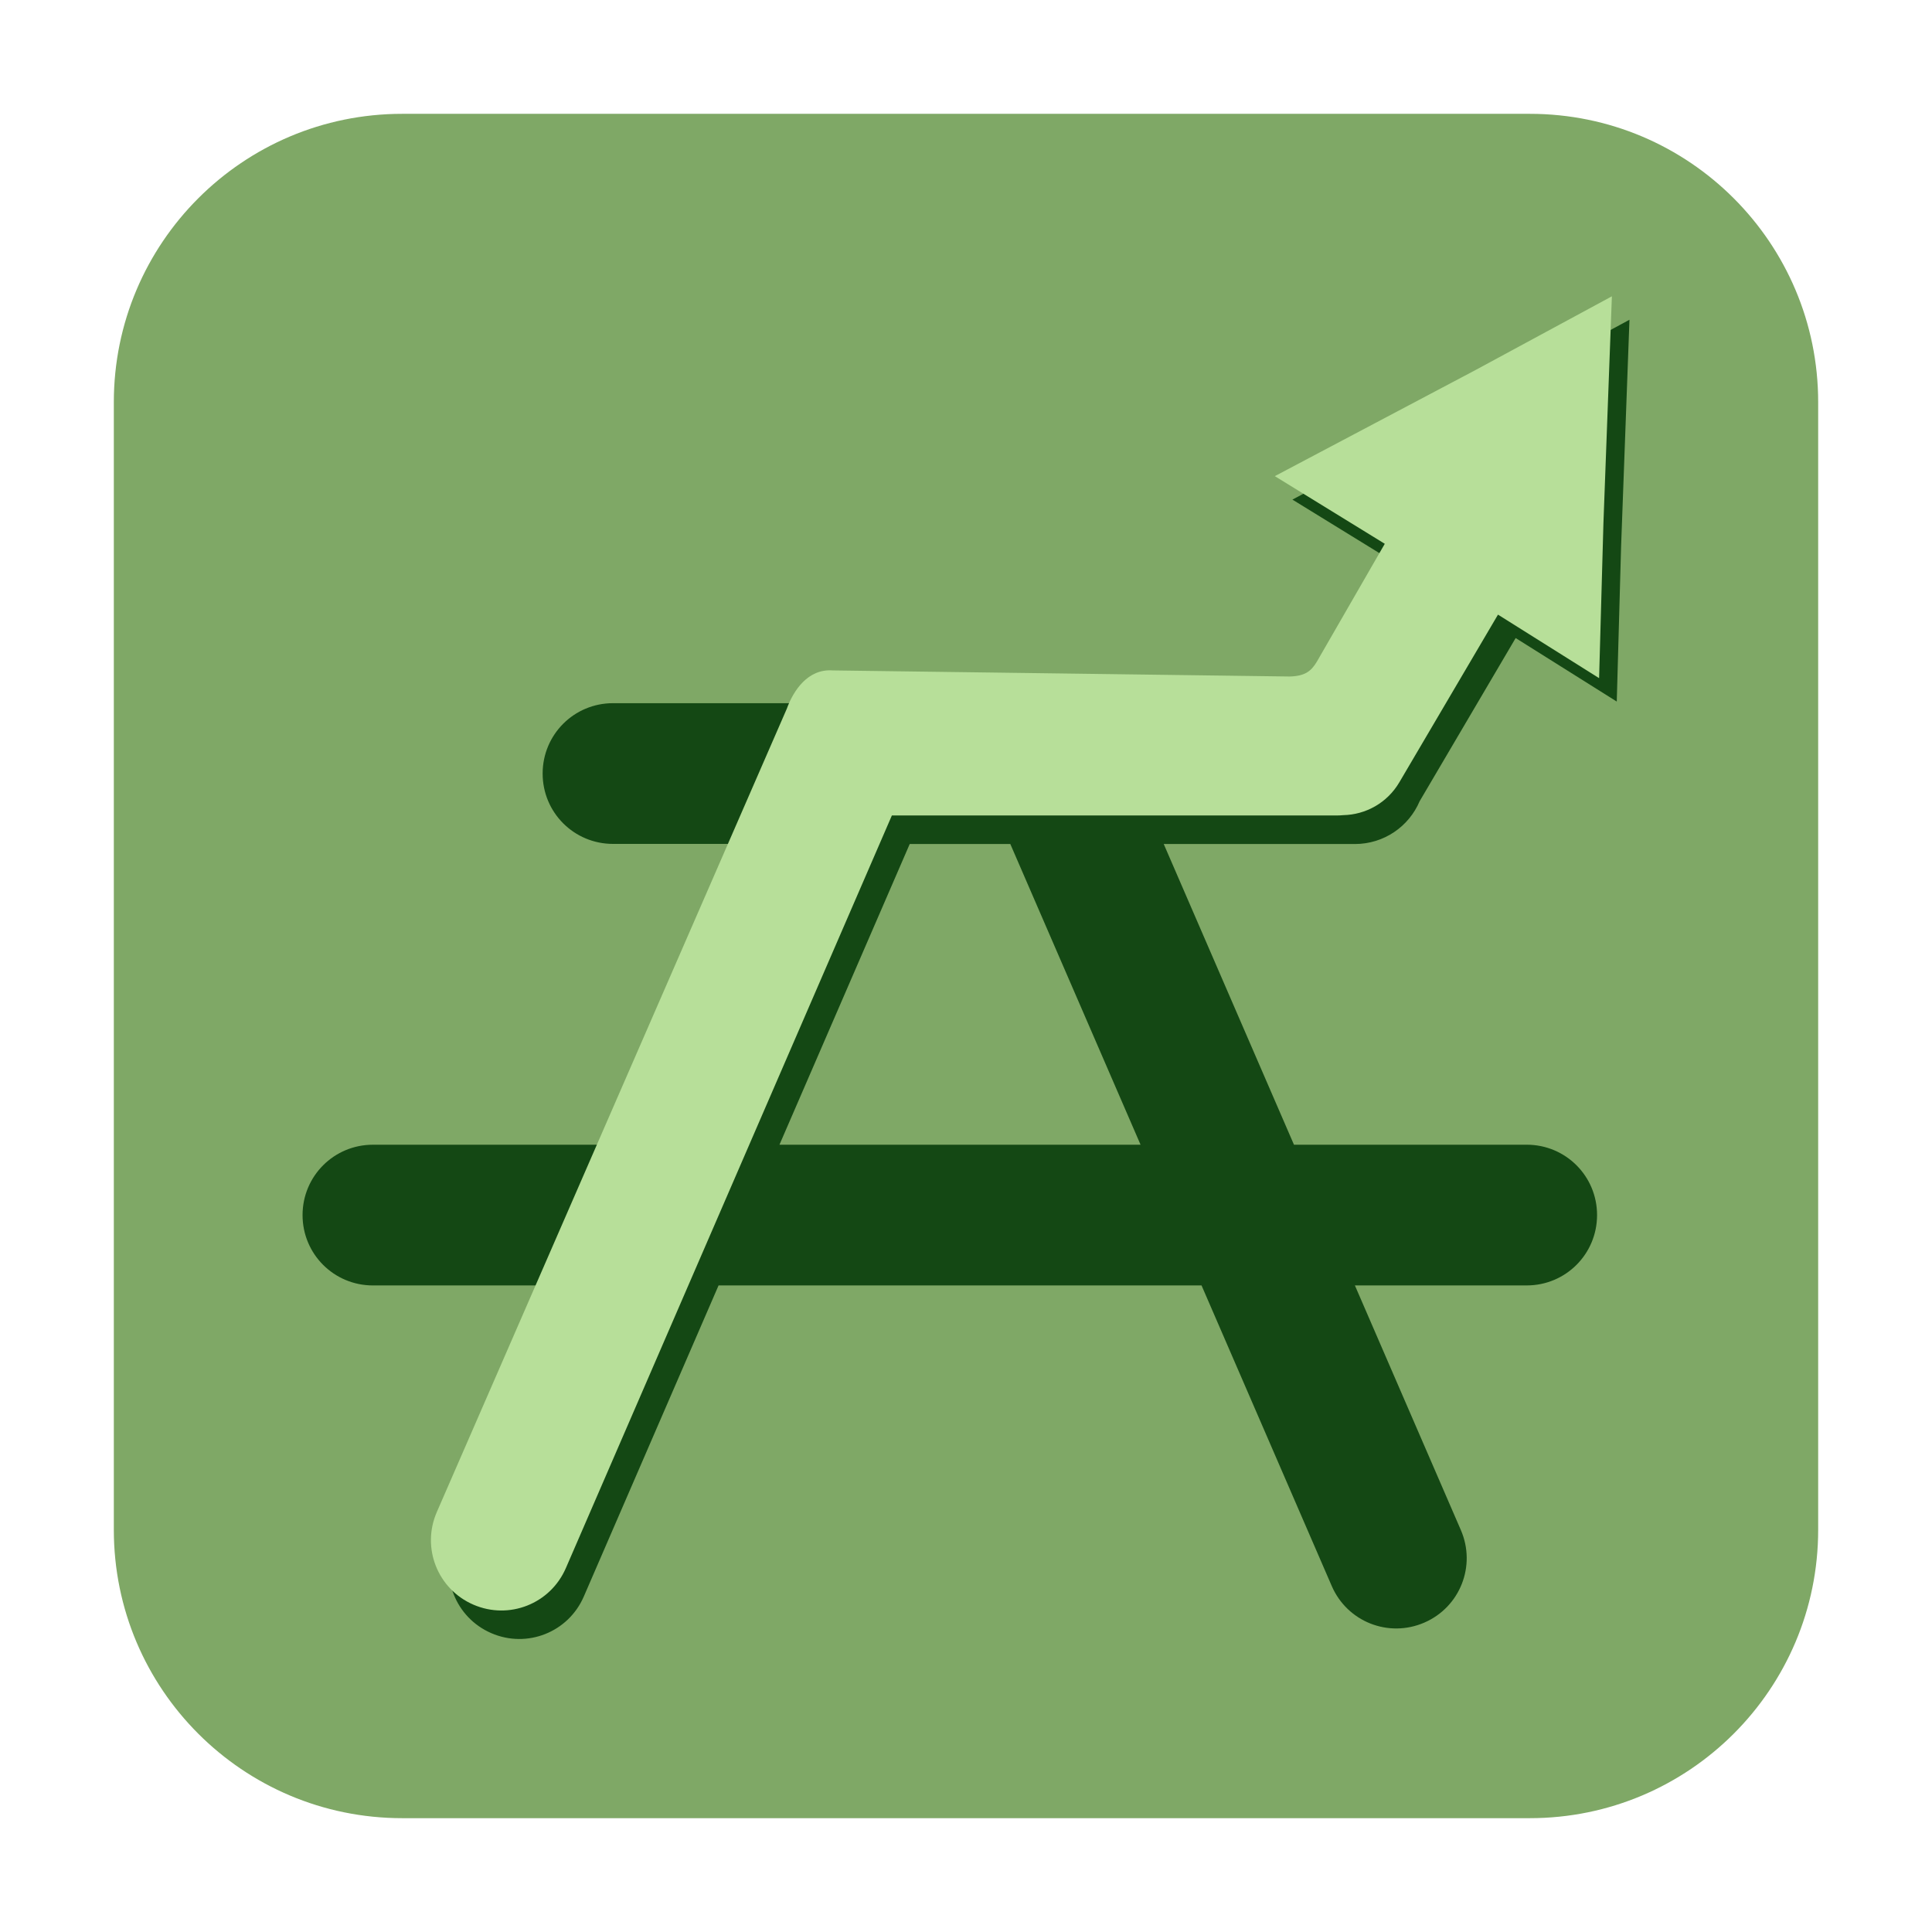
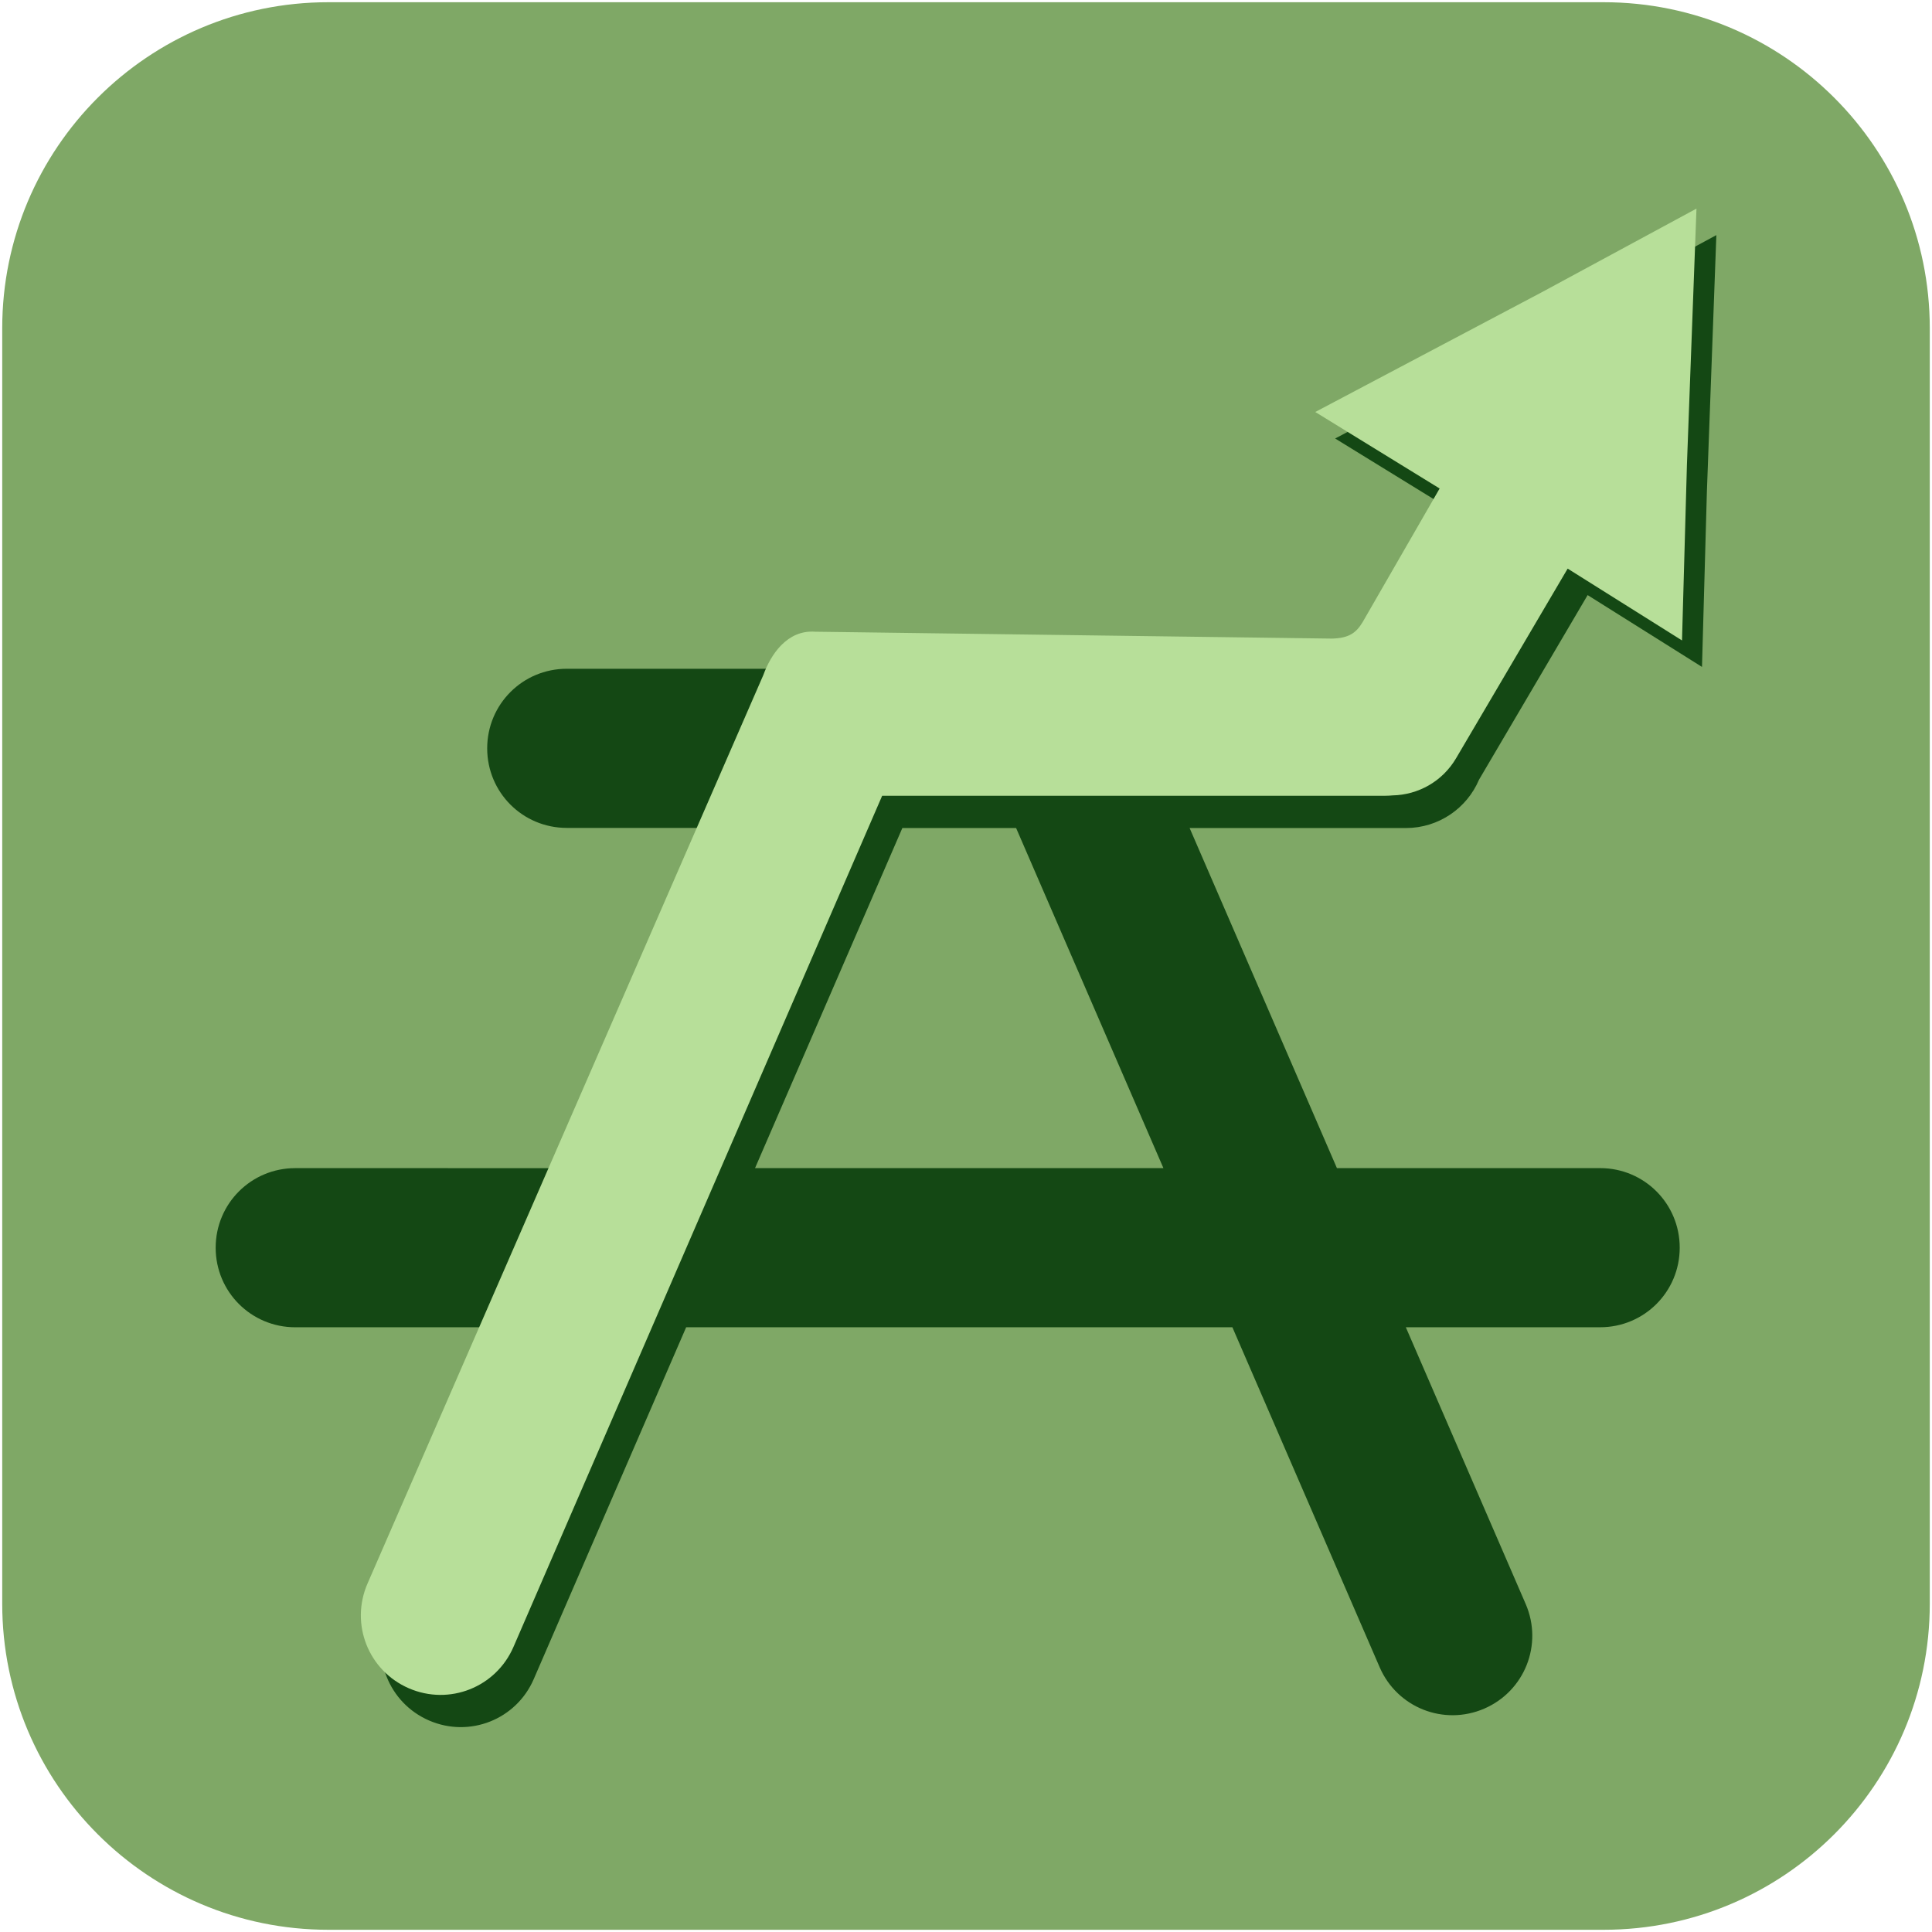
<svg xmlns="http://www.w3.org/2000/svg" width="300mm" height="300mm" viewBox="0 0 300 300" version="1.1" id="svg1">
  <defs id="defs1">
    <clipPath clipPathUnits="userSpaceOnUse" id="clipPath5-9">
      <g id="g6-8">
        <rect style="opacity:1;fill:#7fa866;fill-opacity:1;stroke:none;stroke-width:2.918;stroke-dasharray:none;stroke-opacity:1" id="rect5-6" width="33.909" height="31.301" x="219.129" y="52.301" ry="0.035" />
      </g>
    </clipPath>
    <clipPath clipPathUnits="userSpaceOnUse" id="clipPath94-1-2-5">
      <g id="g95-7-2-7" transform="rotate(66.57958,0.4374485,-0.6662103)">
        <rect style="opacity:1;fill:#144814;fill-opacity:1;stroke:none;stroke-width:2.934;stroke-dasharray:none;stroke-opacity:1" id="rect94-8-7-6" width="20.997" height="18.276" x="225.917" y="58.244" ry="1.368" />
      </g>
    </clipPath>
    <clipPath clipPathUnits="userSpaceOnUse" id="clipPath93-46-3-2">
      <g id="g94-8-79-7" transform="matrix(-0.3974749,-0.9176131,-0.9176131,0.3974749,-0.3477456,-0.8028078)">
        <rect style="opacity:1;fill:#144814;fill-opacity:1;stroke:none;stroke-width:2.934;stroke-dasharray:none;stroke-opacity:1" id="rect93-4-0-0" width="20.997" height="18.276" x="225.917" y="58.244" ry="1.368" />
      </g>
    </clipPath>
    <clipPath clipPathUnits="userSpaceOnUse" id="clipPath97-48-2-1">
      <g id="g98-51-3-7" transform="rotate(66.57958,-1.219743,-1.05047)">
        <rect style="fill:#144814;fill-opacity:1;stroke:none;stroke-width:2.918;stroke-dasharray:none;stroke-opacity:1" id="rect97-82-9-2" width="18.484" height="2.707" x="20.288" y="237.026" ry="0.496" transform="rotate(-66.57958,-1.21605,-1.046405)" clip-path="url(#clipPath94-4-1-82-7-6)" />
        <rect style="fill:#144814;fill-opacity:1;stroke:none;stroke-width:2.91;stroke-dasharray:none;stroke-opacity:1" id="rect98-9-9-3" width="12.196" height="2.707" x="232.807" y="56.513" ry="1.353" />
      </g>
    </clipPath>
    <clipPath clipPathUnits="userSpaceOnUse" id="clipPath94-4-1-82-7-6">
      <g id="g95-6-4-9-0-5" transform="rotate(66.57958,0.4374485,-0.6662103)">
        <rect style="opacity:1;fill:#144814;fill-opacity:1;stroke:none;stroke-width:2.934;stroke-dasharray:none;stroke-opacity:1" id="rect94-5-1-8-3-5" width="20.997" height="18.276" x="225.917" y="58.244" ry="1.368" />
      </g>
    </clipPath>
    <clipPath clipPathUnits="userSpaceOnUse" id="clipPath3-8">
      <g id="g4-1">
        <rect style="opacity:1;fill:#7fa866;fill-opacity:1;stroke:none;stroke-width:2.918;stroke-dasharray:none;stroke-opacity:1" id="rect3-4" width="33.909" height="31.301" x="219.129" y="52.301" ry="0.035" />
      </g>
    </clipPath>
    <clipPath clipPathUnits="userSpaceOnUse" id="clipPath2-7">
      <g id="g3-1">
        <rect style="opacity:1;fill:#7fa866;fill-opacity:1;stroke:none;stroke-width:2.918;stroke-dasharray:none;stroke-opacity:1" id="rect2-3" width="33.909" height="31.301" x="219.129" y="52.301" ry="0.035" />
      </g>
    </clipPath>
    <clipPath clipPathUnits="userSpaceOnUse" id="clipPath1-8">
      <g id="g2-4">
        <rect style="opacity:1;fill:#7fa866;fill-opacity:1;stroke:none;stroke-width:2.918;stroke-dasharray:none;stroke-opacity:1" id="rect1-8" width="33.909" height="31.301" x="219.129" y="52.301" ry="0.035" />
      </g>
    </clipPath>
    <clipPath clipPathUnits="userSpaceOnUse" id="clipPath1">
      <g id="g4">
        <g id="g3" transform="matrix(8.072163,0,0,8.072163,-1758.818,-360.2968)">
          <g id="g2">
            <rect style="opacity:1;fill:#7fa866;fill-opacity:1;stroke:none;stroke-width:2.918;stroke-dasharray:none;stroke-opacity:1" id="rect1" width="33.909" height="31.301" x="219.129" y="52.301" ry="0.035" />
          </g>
        </g>
      </g>
    </clipPath>
    <clipPath clipPathUnits="userSpaceOnUse" id="clipPath4">
      <g id="g7" transform="matrix(0.04924019,0.1136762,-0.1136762,0.04924019,45.011,217.9534)">
        <g id="g6" transform="matrix(8.072163,0,0,8.072163,-1758.818,-360.2968)">
          <g id="g5">
            <rect style="opacity:1;fill:#7fa866;fill-opacity:1;stroke:none;stroke-width:2.918;stroke-dasharray:none;stroke-opacity:1" id="rect4" width="33.909" height="31.301" x="219.129" y="52.301" ry="0.035" />
          </g>
        </g>
      </g>
    </clipPath>
  </defs>
  <g id="layer1">
-     <rect style="fill:#7fa866;fill-opacity:1;stroke:none;stroke-width:8.804;stroke-dasharray:none;stroke-opacity:1" id="rect71-1-1-1-0-3-68-8-8-0-1-9-3-6-6" width="264.65" height="264.65" x="17.675" y="17.675" ry="44.774" />
-     <path id="path71-2-3-5-7-9-3-8-1-2-02-1-3-2-7-3" style="fill:#144814;fill-opacity:1;stroke:none;stroke-width:2.918;stroke-dasharray:none;stroke-opacity:1" d="m 167.243,12.878 -6.488,6.287 -9.581,9.113 7.234,2.061 -2.345,8.895 -3.709,1.043 c -0.029,0.007 -0.057,0.006 -0.085,0.014 l -8.528,2.397 -15.997,4.497 -11.465,3.223 c -2.186,0.614 -3.451,2.869 -2.837,5.055 0.614,2.186 2.869,3.451 5.055,2.837 l 8.047,-2.262 -2.566,18.927 -14.203,3.992 c -2.186,0.614 -3.451,2.869 -2.837,5.055 0.614,2.186 2.869,3.451 5.055,2.837 l 10.785,-3.032 -2.176,16.055 c -0.305,2.25 1.261,4.307 3.511,4.612 2.25,0.305 4.307,-1.261 4.612,-3.511 l 2.654,-19.574 27.088,-7.614 12.042,14.806 c 1.433,1.762 4.004,2.026 5.766,0.594 1.762,-1.433 2.026,-4.004 0.594,-5.766 l -9.801,-12.052 9.636,-2.709 c 2.186,-0.614 3.451,-2.869 2.837,-5.055 -0.614,-2.186 -2.869,-3.451 -5.055,-2.837 l -13.054,3.669 -12.045,-14.811 10.72,-3.013 c 1.636,-0.46 2.756,-1.839 2.958,-3.42 l 2.813,-10.667 6.672,1.968 -2.201,-8.763 z m -32.102,40.751 5.642,-1.586 12.045,14.811 -20.252,5.693 z" transform="matrix(2.565878,0.7212535,-0.7212535,2.565878,-166.8145,-104.0168)" />
-     <path id="path71-2-3-5-7-9-3-8-1-2-02-1-7-9-4" style="fill:#b7df99;fill-opacity:1;stroke:none;stroke-width:7.777;stroke-dasharray:none;stroke-opacity:1" d="m 250.293,46.011 -21.184,11.453 -31.156,16.471 17.075,10.505 -10.561,18.328 c -0.889,1.474 -1.843,2.21 -4.198,2.28 l -70.978,-0.945 c -3.877,-0.284 -6.12,3.193 -7.112,5.939 L 67.822,234.803 c -2.405,5.553 0.129,11.961 5.682,14.366 5.553,2.405 11.961,-0.129 14.366,-5.682 L 138.49,126.627 h 69.062 c 0.347,0 0.689,-0.02 1.028,-0.051 3.469,-0.073 6.814,-1.881 8.71,-5.103 l 15.317,-26.034 15.7,9.862 0.673,-24.072 z" />
+     <g id="g1" transform="matrix(1.130966,0,0,1.130966,-19.64497,-19.64497)">
+       <rect style="fill:#7fa866;fill-opacity:1;stroke:none;stroke-width:8.804;stroke-dasharray:none;stroke-opacity:1" id="rect71-1-1-1-0-3-68-8-8-0-1-9-3-6-6" width="264.65" height="264.65" x="17.675" y="17.675" ry="44.774" />
+       <path id="path71-2-3-5-7-9-3-8-1-2-02-1-3-2-7-3" style="fill:#144814;fill-opacity:1;stroke:none;stroke-width:2.918;stroke-dasharray:none;stroke-opacity:1" d="m 167.243,12.878 -6.488,6.287 -9.581,9.113 7.234,2.061 -2.345,8.895 -3.709,1.043 c -0.029,0.007 -0.057,0.006 -0.085,0.014 l -8.528,2.397 -15.997,4.497 -11.465,3.223 c -2.186,0.614 -3.451,2.869 -2.837,5.055 0.614,2.186 2.869,3.451 5.055,2.837 l 8.047,-2.262 -2.566,18.927 -14.203,3.992 c -2.186,0.614 -3.451,2.869 -2.837,5.055 0.614,2.186 2.869,3.451 5.055,2.837 l 10.785,-3.032 -2.176,16.055 c -0.305,2.25 1.261,4.307 3.511,4.612 2.25,0.305 4.307,-1.261 4.612,-3.511 l 2.654,-19.574 27.088,-7.614 12.042,14.806 c 1.433,1.762 4.004,2.026 5.766,0.594 1.762,-1.433 2.026,-4.004 0.594,-5.766 l -9.801,-12.052 9.636,-2.709 c 2.186,-0.614 3.451,-2.869 2.837,-5.055 -0.614,-2.186 -2.869,-3.451 -5.055,-2.837 l -13.054,3.669 -12.045,-14.811 10.72,-3.013 c 1.636,-0.46 2.756,-1.839 2.958,-3.42 l 2.813,-10.667 6.672,1.968 -2.201,-8.763 z m -32.102,40.751 5.642,-1.586 12.045,14.811 -20.252,5.693 z" transform="matrix(2.565878,0.7212535,-0.7212535,2.565878,-166.8145,-104.0168)" />
+       <path id="path71-2-3-5-7-9-3-8-1-2-02-1-7-9-4" style="fill:#b7df99;fill-opacity:1;stroke:none;stroke-width:7.777;stroke-dasharray:none;stroke-opacity:1" d="m 250.293,46.011 -21.184,11.453 -31.156,16.471 17.075,10.505 -10.561,18.328 c -0.889,1.474 -1.843,2.21 -4.198,2.28 l -70.978,-0.945 c -3.877,-0.284 -6.12,3.193 -7.112,5.939 L 67.822,234.803 c -2.405,5.553 0.129,11.961 5.682,14.366 5.553,2.405 11.961,-0.129 14.366,-5.682 L 138.49,126.627 h 69.062 c 0.347,0 0.689,-0.02 1.028,-0.051 3.469,-0.073 6.814,-1.881 8.71,-5.103 l 15.317,-26.034 15.7,9.862 0.673,-24.072 z" />
+     </g>
  </g>
</svg>
